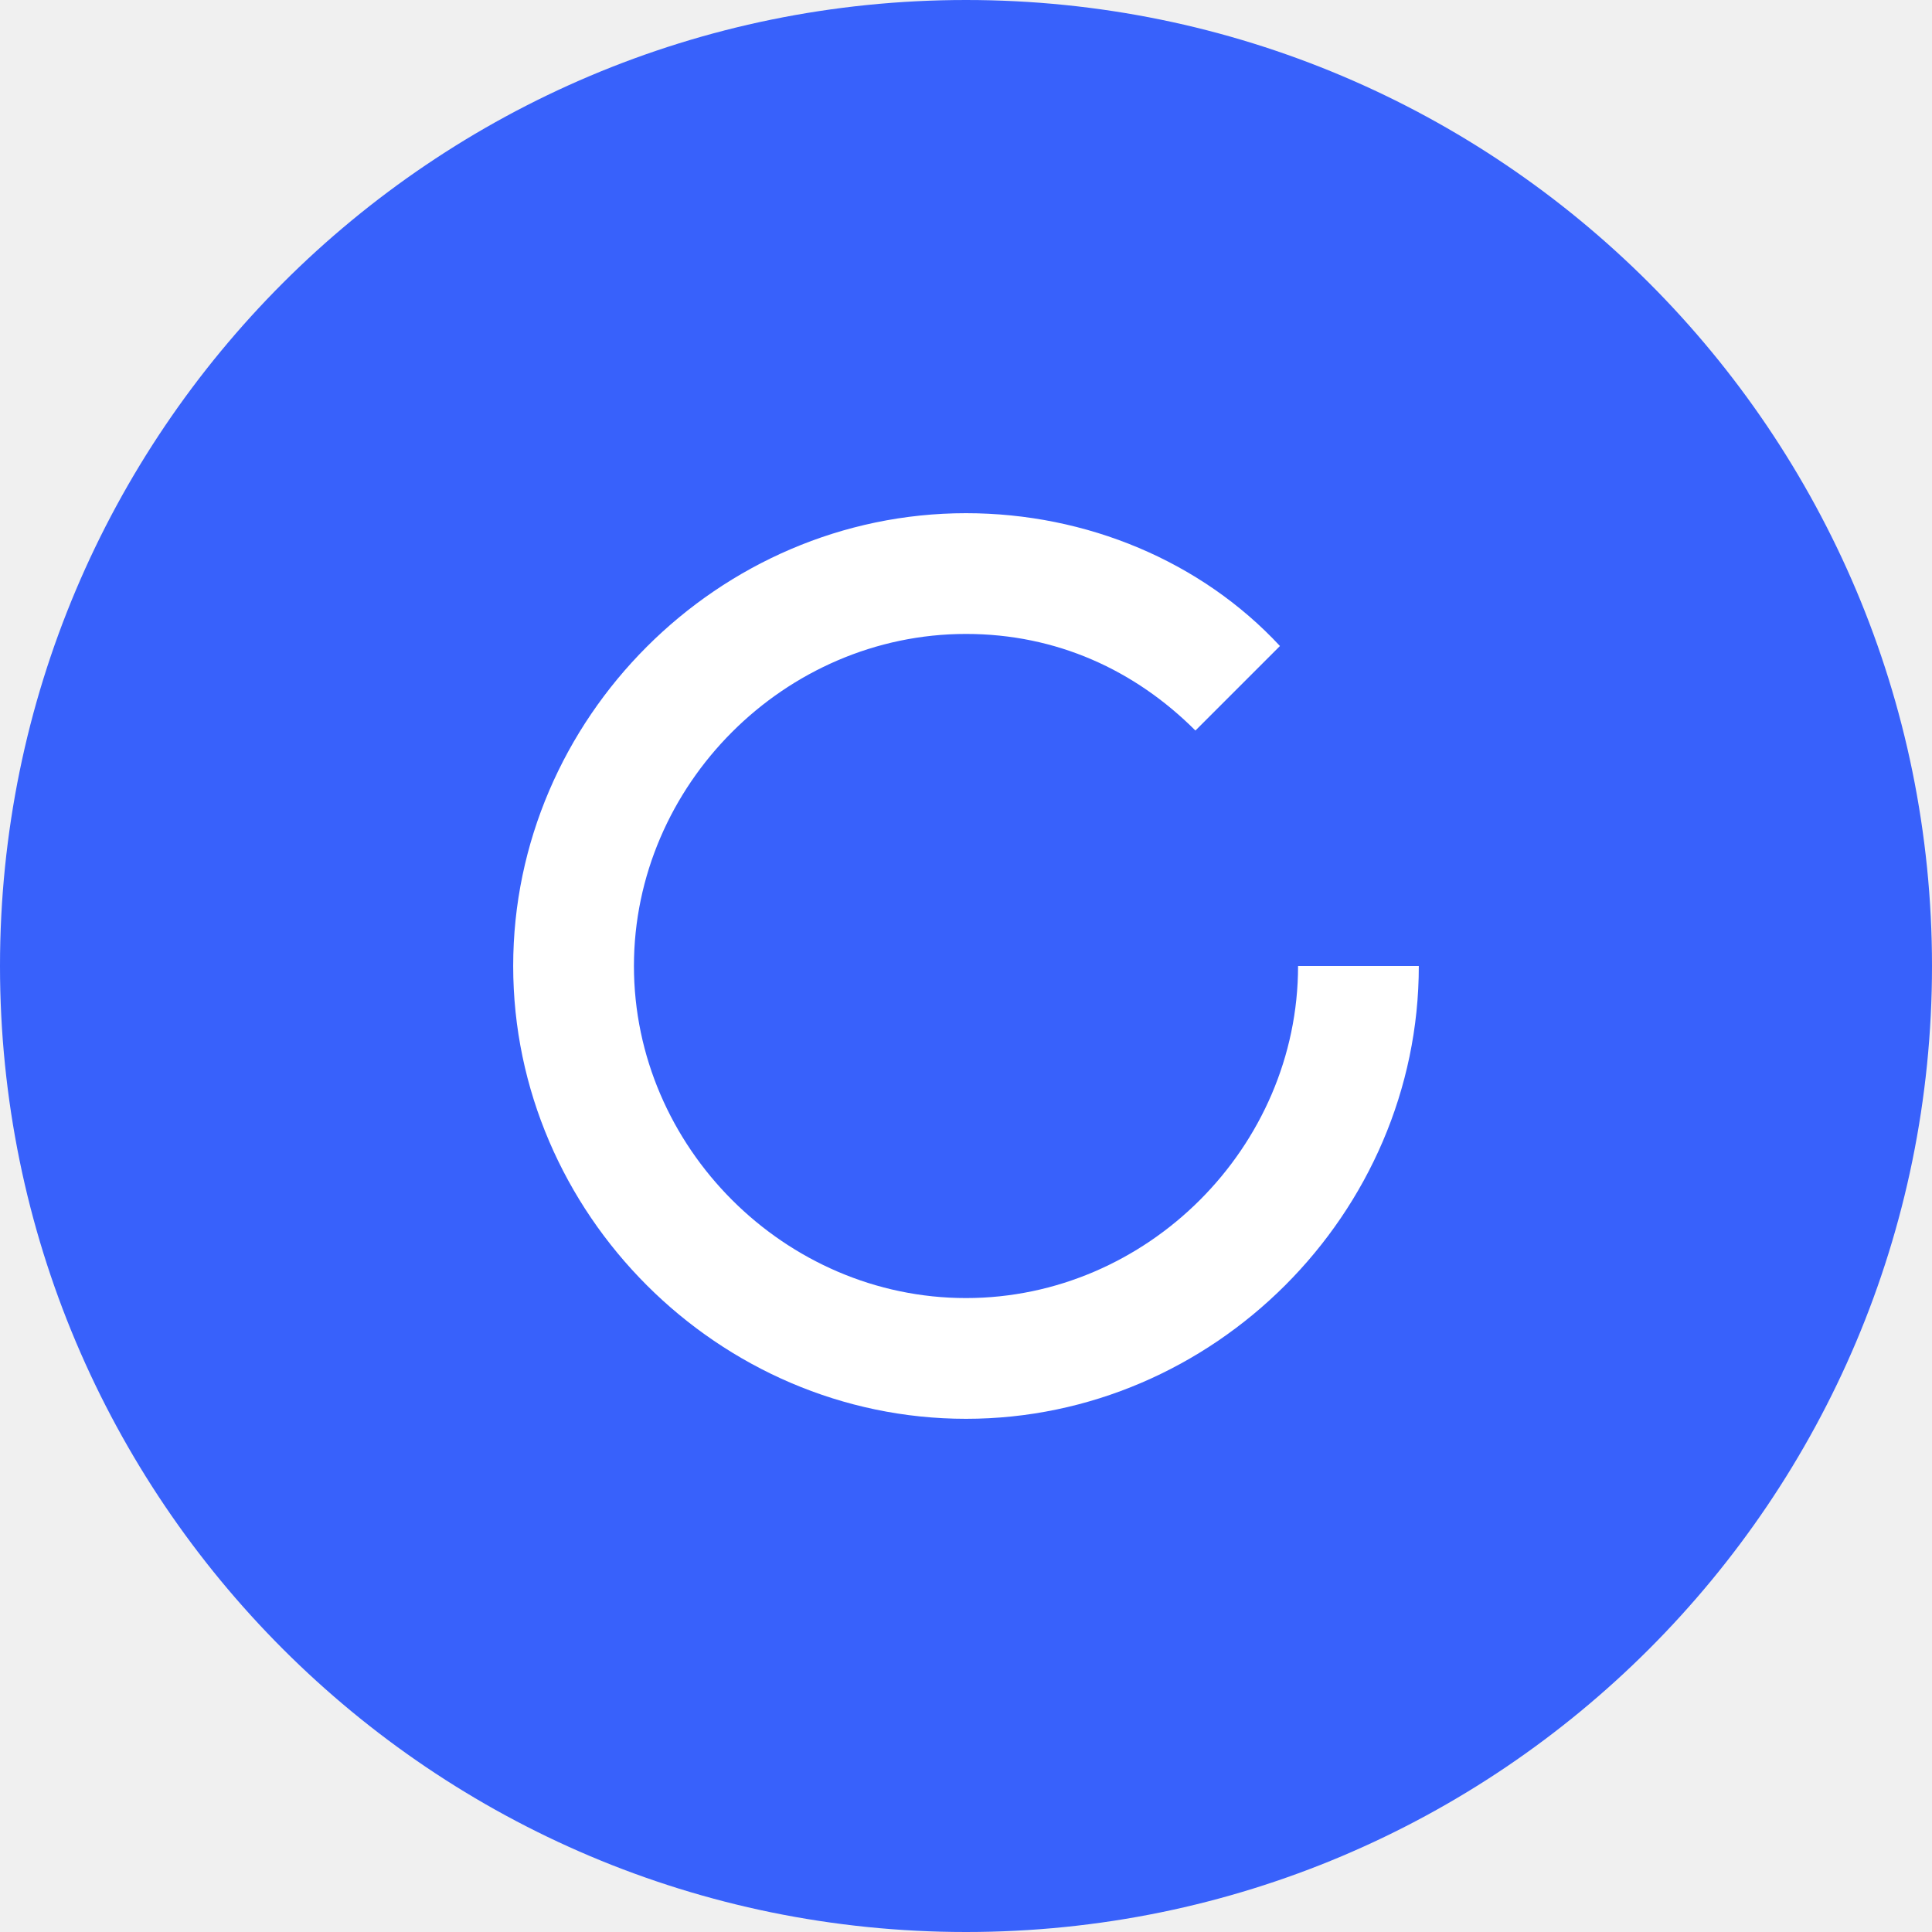
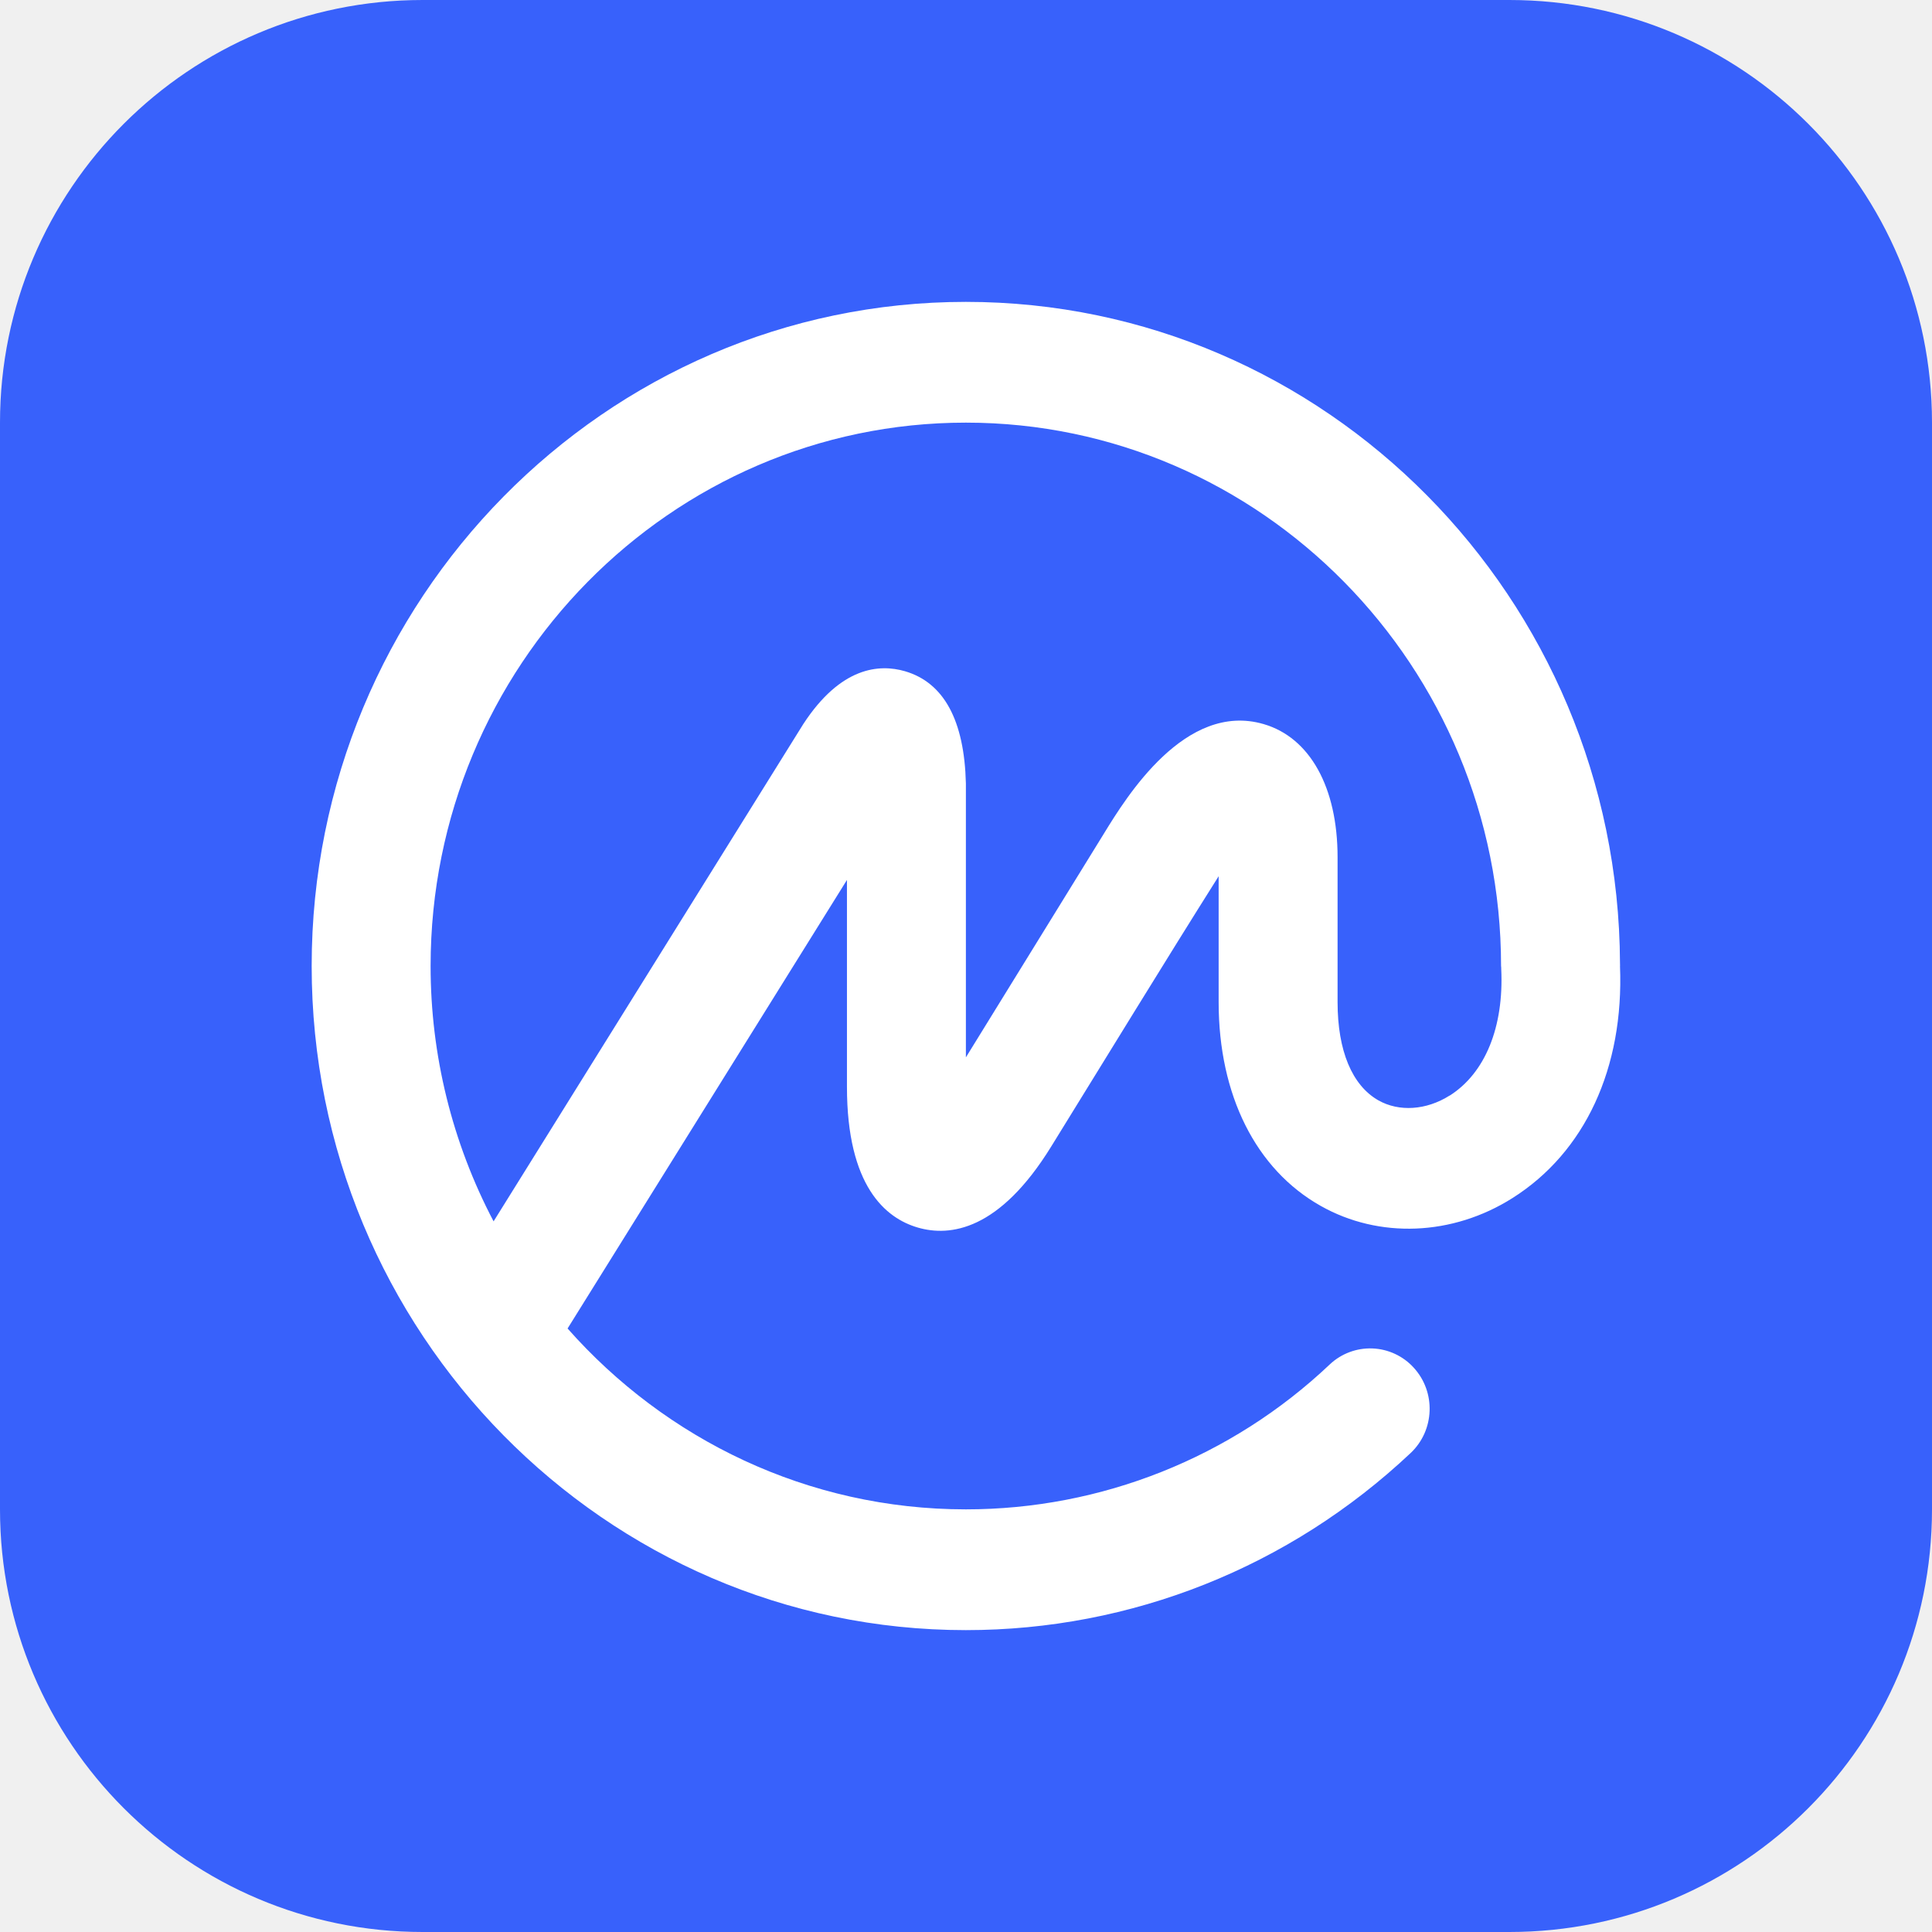
<svg xmlns="http://www.w3.org/2000/svg" viewBox="0 0 32 32" width="32" height="32">
-   <circle cx="16" cy="16" r="16" fill="#3861FB" />
-   <path d="M21.5 16C21.5 19 19 21.5 16 21.5C13 21.5 10.5 19 10.5 16C10.5 13 13 10.5 16 10.5C17.5 10.5 18.8 11.1 19.8 12.1L21.2 10.7C19.9 9.3 18 8.5 16 8.5C11.9 8.5 8.5 11.9 8.5 16C8.5 20.1 11.9 23.5 16 23.5C20.1 23.5 23.5 20.1 23.5 16H21.5Z" fill="#FFFFFF" />
+   <rect width="32" height="32" rx="7" fill="#3861FB" />
+   <svg x="5" y="5" width="22" height="22" viewBox="0 0 24 24">
+     <path fill="#FFFFFF" d="M20.738 14.341c-.419.265-.912.298-1.286.087c-.476-.27-.738-.898-.738-1.774v-2.618c0-1.264-.5-2.164-1.336-2.407c-1.416-.413-2.482 1.32-2.882 1.972l-2.498 4.05v-4.95c-.028-1.14-.398-1.821-1.1-2.027c-.466-.135-1.161-.081-1.837.953l-5.597 8.987A9.9 9.9 0 0 1 2.326 12c0-5.414 4.339-9.818 9.672-9.818 5.332 0 9.67 4.404 9.67 9.818.004.018.002.034.003.053.05 1.049-.29 1.883-.933 2.29zm3.08-2.34-.001-.055C23.787 5.353 18.497 0 11.997 0 5.48 0 .177 5.383.177 12c0 6.616 5.303 12 11.82 12 2.991 0 5.846-1.137 8.037-3.2.435-.41.46-1.1.057-1.541a1.064 1.064 0 0 0-1.519-.059 9.56 9.56 0 0 1-6.574 2.618c-2.856 0-5.425-1.263-7.197-3.268l5.048-8.105v3.737c0 1.794.696 2.374 1.28 2.544.584.17 1.476.054 2.413-1.468.998-1.614 2.025-3.297 3.023-4.88v2.276c0 1.678.672 3.02 1.843 3.68 1.056.597 2.384.543 3.465-.14 1.312-.828 2.018-2.354 1.944-4.193z" />
+   </svg>
</svg>
